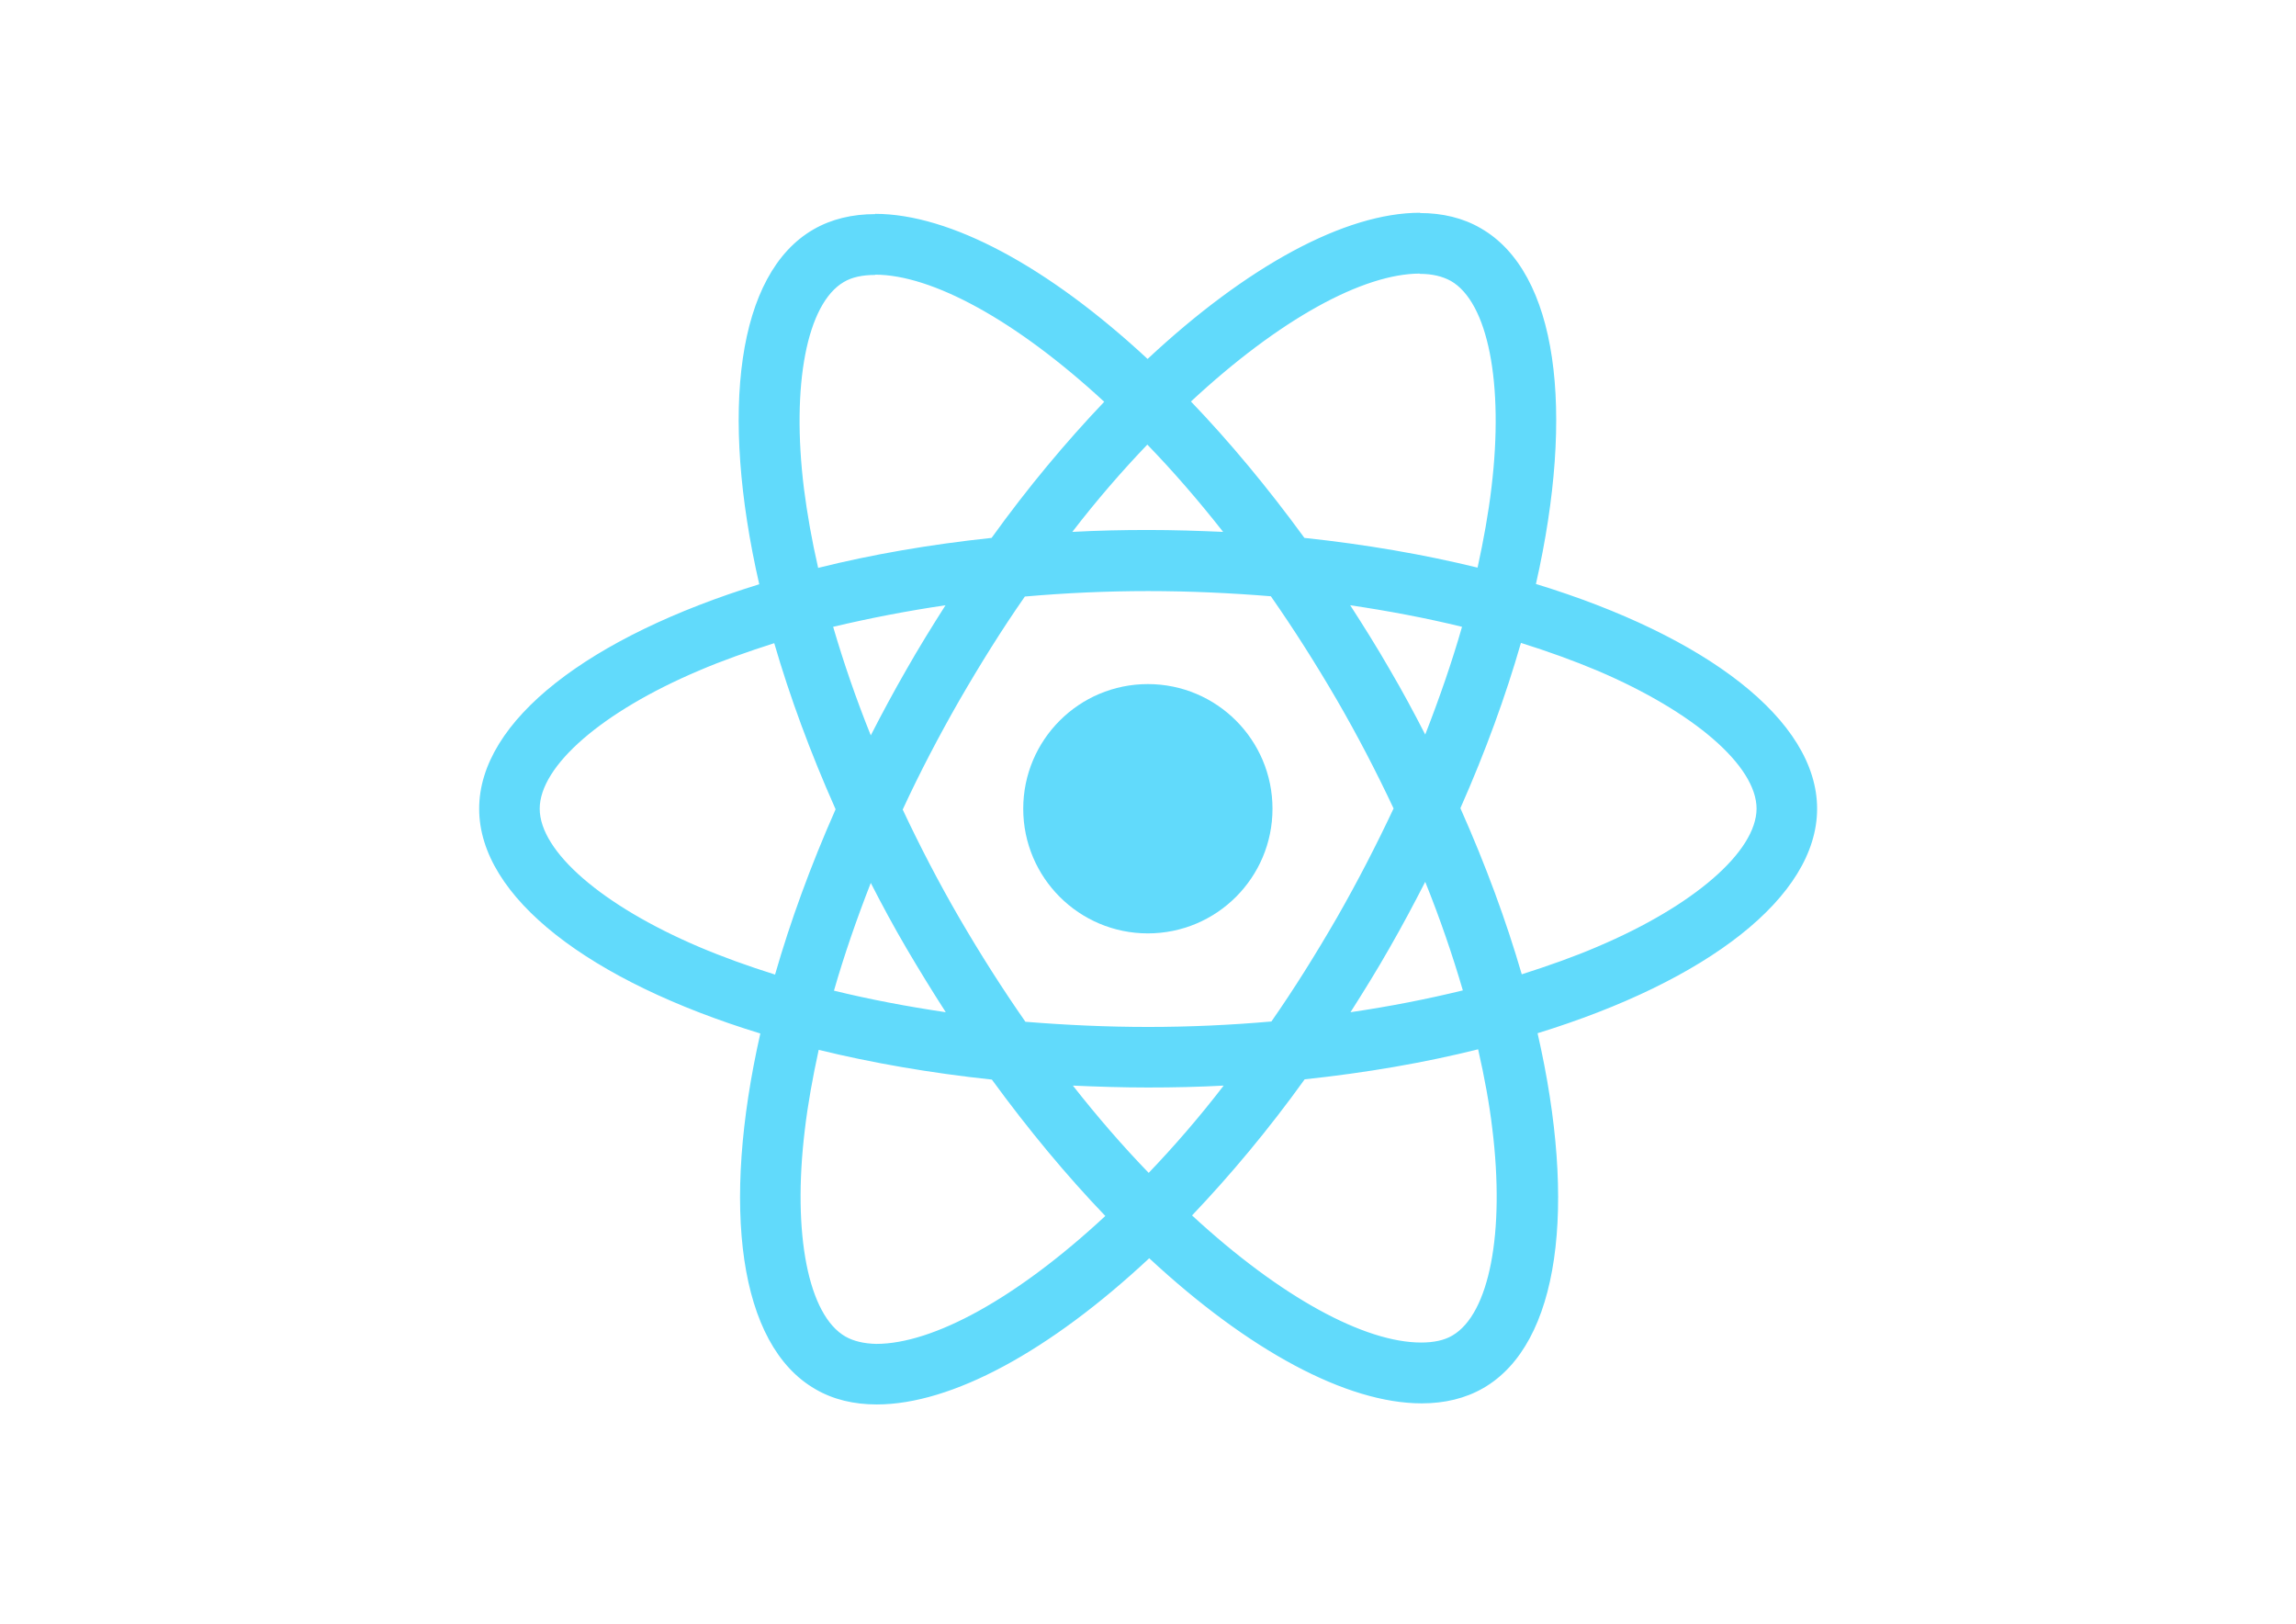
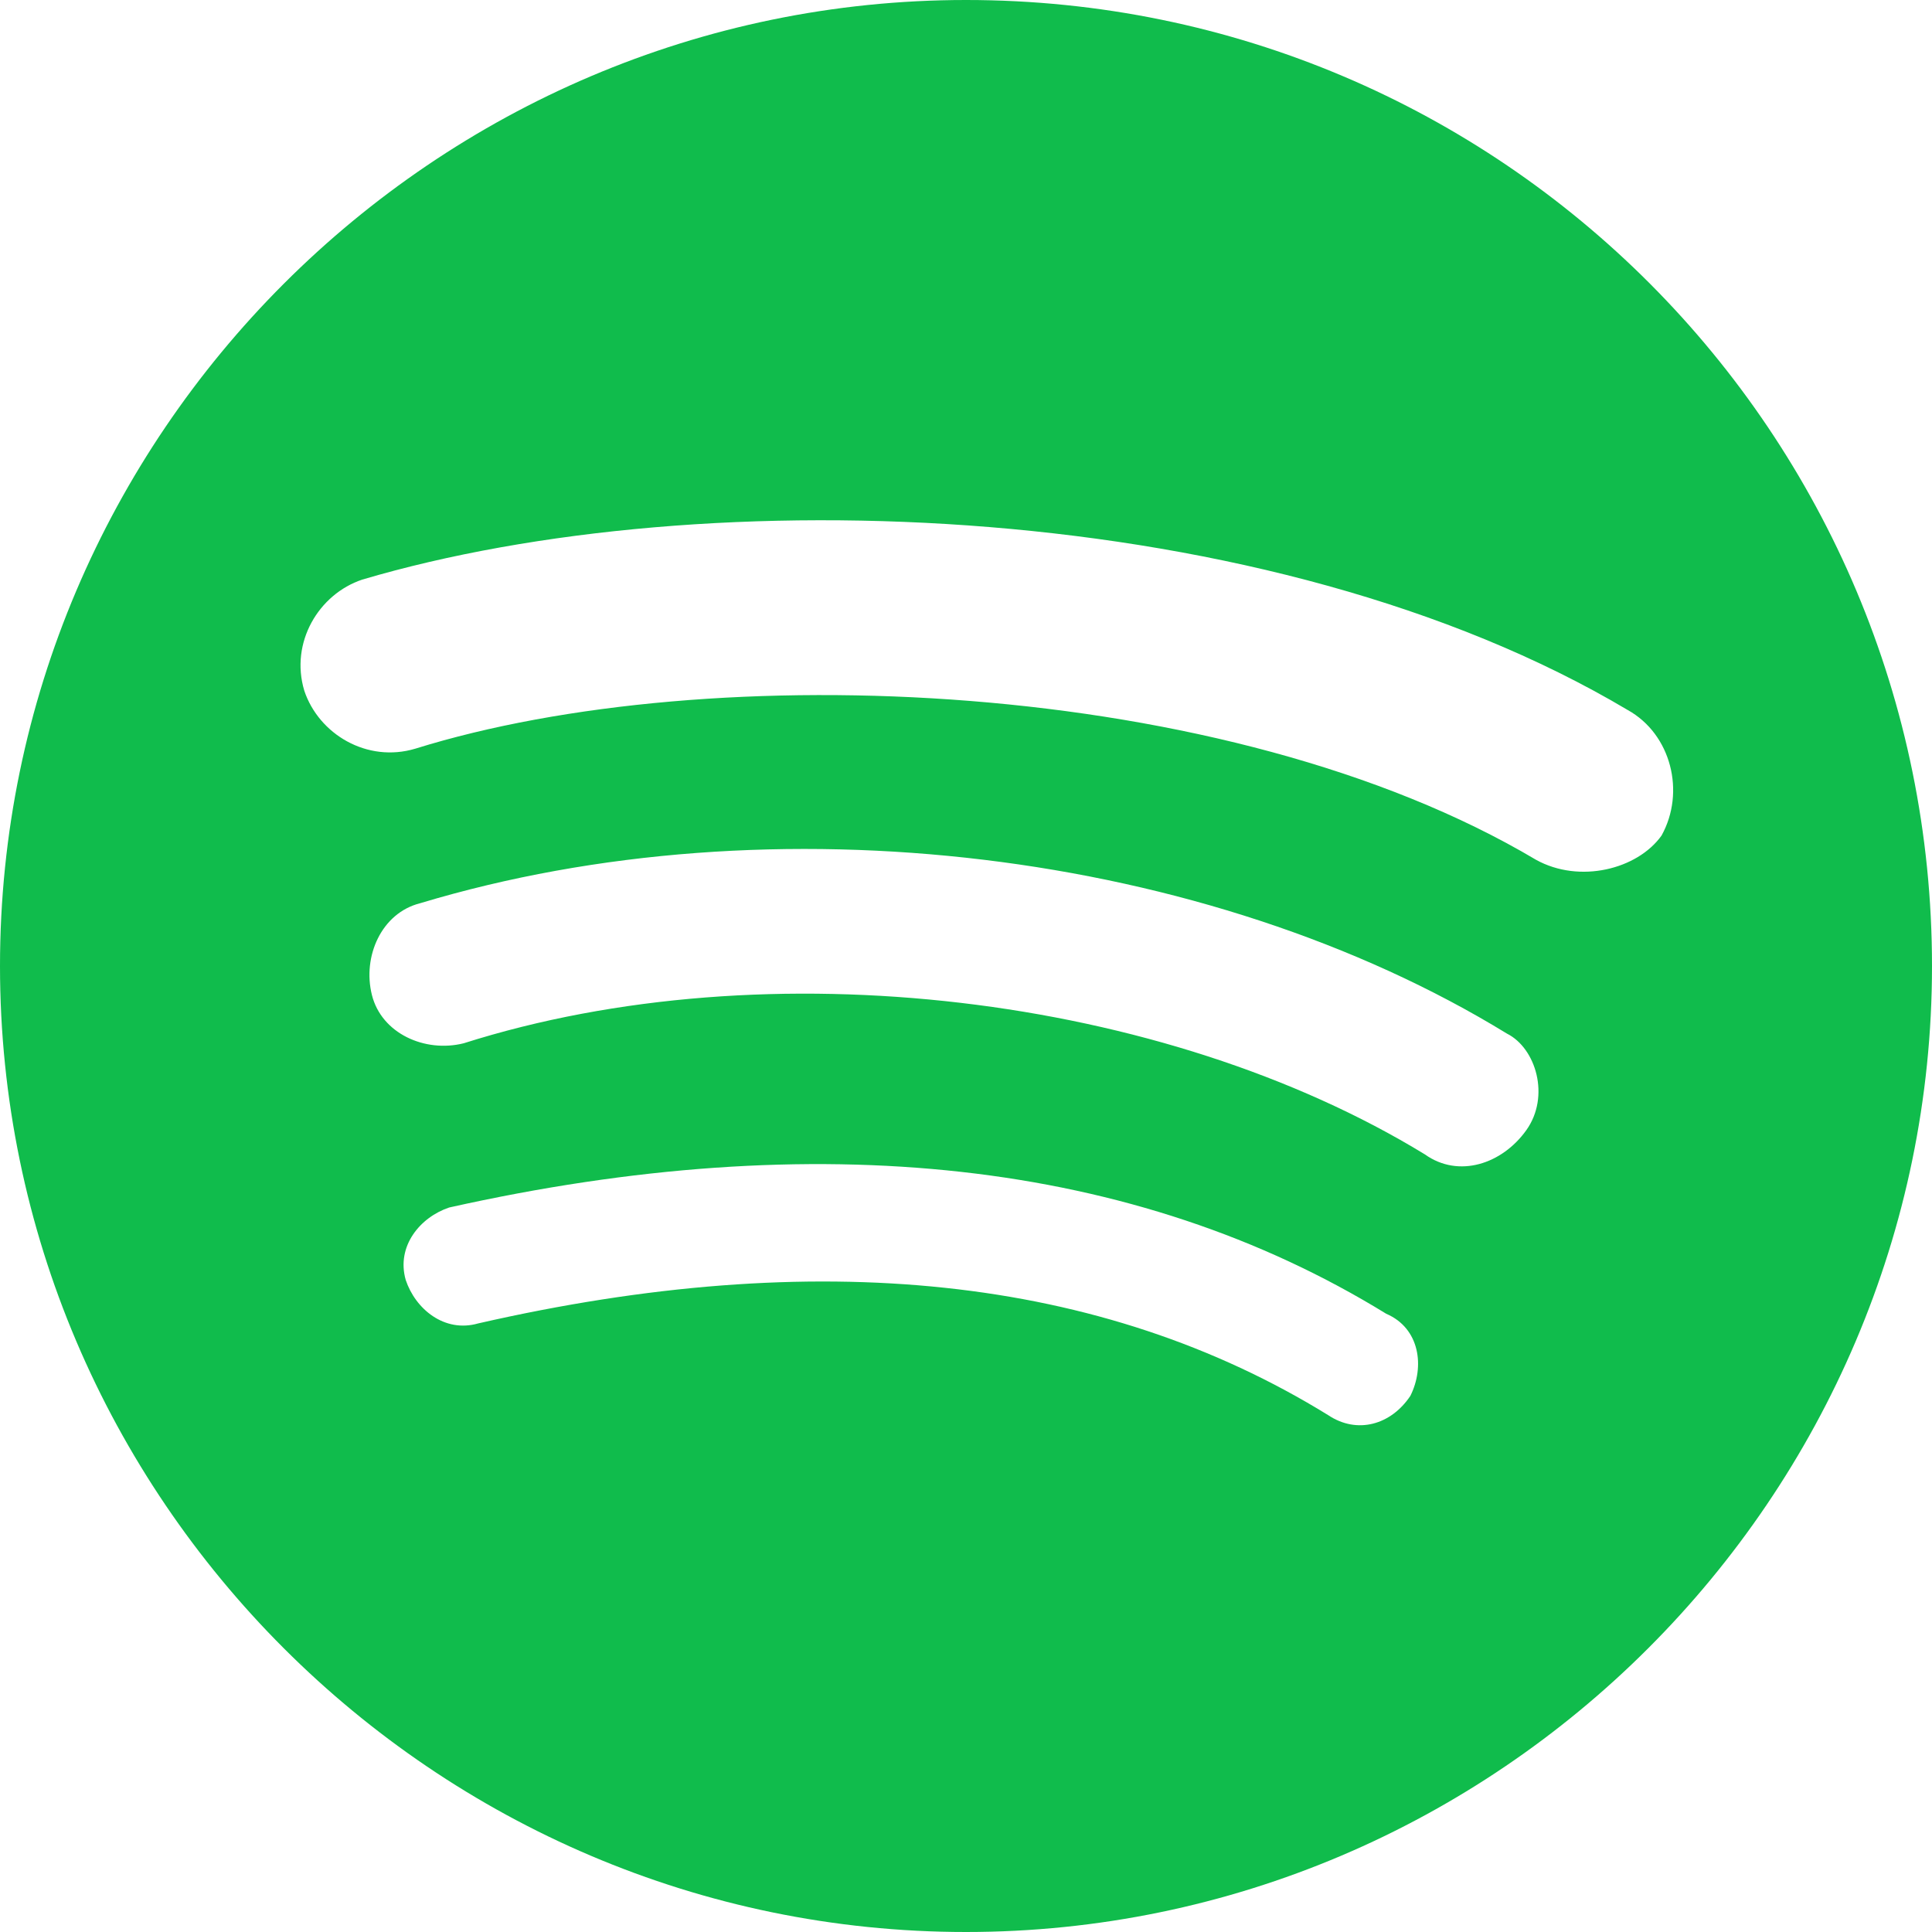
- <svg xmlns="http://www.w3.org/2000/svg" viewBox="0 0 841.9 595.3">
-   <g fill="#61DAFB">
-     <path d="M666.3 296.5c0-32.5-40.7-63.3-103.1-82.4 14.4-63.6 8-114.2-20.2-130.4-6.5-3.8-14.1-5.6-22.4-5.6v22.3c4.6 0 8.3.9 11.4 2.6 13.6 7.8 19.5 37.5 14.9 75.7-1.1 9.4-2.9 19.3-5.1 29.4-19.6-4.8-41-8.5-63.5-10.9-13.5-18.5-27.5-35.3-41.6-50 32.6-30.3 63.2-46.9 84-46.9V78c-27.5 0-63.5 19.6-99.9 53.6-36.4-33.8-72.4-53.2-99.9-53.2v22.3c20.7 0 51.4 16.5 84 46.6-14 14.7-28 31.4-41.3 49.9-22.6 2.4-44 6.1-63.6 11-2.3-10-4-19.7-5.2-29-4.7-38.2 1.1-67.9 14.6-75.8 3-1.8 6.9-2.6 11.5-2.6V78.5c-8.4 0-16 1.8-22.6 5.6-28.1 16.2-34.4 66.7-19.9 130.1-62.2 19.2-102.7 49.9-102.7 82.3 0 32.5 40.7 63.3 103.1 82.4-14.4 63.6-8 114.2 20.2 130.4 6.5 3.8 14.1 5.6 22.5 5.6 27.5 0 63.5-19.6 99.9-53.6 36.4 33.8 72.4 53.2 99.9 53.2 8.4 0 16-1.8 22.6-5.6 28.1-16.2 34.4-66.7 19.9-130.1 62-19.1 102.5-49.9 102.5-82.3zm-130.2-66.7c-3.7 12.9-8.3 26.2-13.5 39.5-4.1-8-8.4-16-13.1-24-4.6-8-9.5-15.8-14.4-23.4 14.2 2.1 27.9 4.7 41 7.9zm-45.8 106.5c-7.8 13.5-15.8 26.3-24.1 38.2-14.9 1.3-30 2-45.2 2-15.1 0-30.2-.7-45-1.9-8.3-11.9-16.4-24.6-24.2-38-7.6-13.1-14.5-26.4-20.8-39.8 6.2-13.4 13.2-26.8 20.7-39.9 7.8-13.5 15.8-26.3 24.1-38.2 14.9-1.3 30-2 45.2-2 15.1 0 30.2.7 45 1.9 8.3 11.9 16.4 24.6 24.2 38 7.6 13.1 14.5 26.4 20.8 39.8-6.3 13.4-13.2 26.8-20.7 39.9zm32.3-13c5.4 13.4 10 26.8 13.8 39.8-13.1 3.2-26.9 5.9-41.2 8 4.9-7.7 9.8-15.6 14.4-23.7 4.6-8 8.9-16.1 13-24.1zM421.2 430c-9.3-9.6-18.6-20.3-27.8-32 9 .4 18.2.7 27.5.7 9.4 0 18.7-.2 27.8-.7-9 11.7-18.3 22.4-27.5 32zm-74.4-58.9c-14.2-2.1-27.9-4.7-41-7.9 3.7-12.9 8.3-26.2 13.5-39.5 4.1 8 8.4 16 13.1 24 4.7 8 9.5 15.8 14.4 23.4zM420.7 163c9.3 9.6 18.6 20.3 27.8 32-9-.4-18.2-.7-27.5-.7-9.4 0-18.7.2-27.8.7 9-11.7 18.3-22.4 27.5-32zm-74 58.9c-4.9 7.7-9.8 15.6-14.4 23.7-4.6 8-8.9 16-13 24-5.4-13.4-10-26.8-13.8-39.8 13.1-3.1 26.9-5.8 41.2-7.9zm-90.5 125.2c-35.4-15.1-58.3-34.9-58.3-50.6 0-15.7 22.9-35.6 58.3-50.6 8.6-3.7 18-7 27.7-10.1 5.7 19.6 13.2 40 22.5 60.9-9.2 20.8-16.6 41.1-22.2 60.6-9.9-3.1-19.3-6.5-28-10.2zM310 490c-13.6-7.8-19.5-37.5-14.9-75.7 1.1-9.4 2.9-19.3 5.1-29.4 19.6 4.8 41 8.5 63.5 10.9 13.5 18.5 27.5 35.3 41.6 50-32.6 30.3-63.2 46.9-84 46.9-4.5-.1-8.3-1-11.3-2.7zm237.2-76.2c4.7 38.2-1.1 67.9-14.6 75.8-3 1.8-6.9 2.6-11.5 2.6-20.7 0-51.4-16.5-84-46.6 14-14.7 28-31.4 41.3-49.9 22.6-2.4 44-6.1 63.6-11 2.3 10.1 4.1 19.8 5.2 29.1zm38.5-66.7c-8.6 3.7-18 7-27.7 10.1-5.7-19.6-13.2-40-22.5-60.9 9.2-20.8 16.6-41.1 22.2-60.6 9.9 3.1 19.3 6.5 28.1 10.2 35.4 15.1 58.3 34.9 58.3 50.6-.1 15.7-23 35.6-58.4 50.6zM320.8 78.4z" />
-     <circle cx="420.9" cy="296.5" r="45.7" />
-     <path d="M520.5 78.1z" />
+ <svg xmlns="http://www.w3.org/2000/svg" enable-background="new 0 0 128 128" id="Social_Icons" version="1.1" viewBox="0 0 128 128" xml:space="preserve">
+   <g id="_x34__stroke">
+     <g id="Spotify_1_">
+       <rect clip-rule="evenodd" fill="none" fill-rule="evenodd" height="128" width="128" />
+       <path clip-rule="evenodd" d="M64,0C28.8,0,0,28.8,0,64s28.8,64,64,64    s64-28.8,64-64S99.52,0,64,0 M93.44,92.48c-1.28,1.92-3.52,2.56-5.44,1.28c-15.04-9.28-33.92-11.2-56.32-6.08    c-2.24,0.64-4.16-0.96-4.8-2.88c-0.64-2.24,0.96-4.16,2.88-4.8c24.32-5.44,45.44-3.2,62.08,7.04C94.08,88,94.4,90.56,93.44,92.48     M101.12,74.88c-1.6,2.24-4.48,3.2-6.72,1.6c-17.28-10.56-43.52-13.76-63.68-7.36c-2.56,0.64-5.44-0.64-6.08-3.2    c-0.64-2.56,0.64-5.44,3.2-6.08c23.36-7.04,52.16-3.52,72,8.64C101.76,69.44,102.72,72.64,101.12,74.88 M101.76,56.96    C81.28,44.8,47.04,43.52,27.52,49.6c-3.2,0.96-6.4-0.96-7.36-3.84c-0.96-3.2,0.96-6.4,3.84-7.36c22.72-6.72,60.16-5.44,83.84,8.64    c2.88,1.6,3.84,5.44,2.24,8.32C108.48,57.6,104.64,58.56,101.76,56.96" fill="#10BC4C" fill-rule="evenodd" id="Spotify" />
+     </g>
  </g>
</svg>
